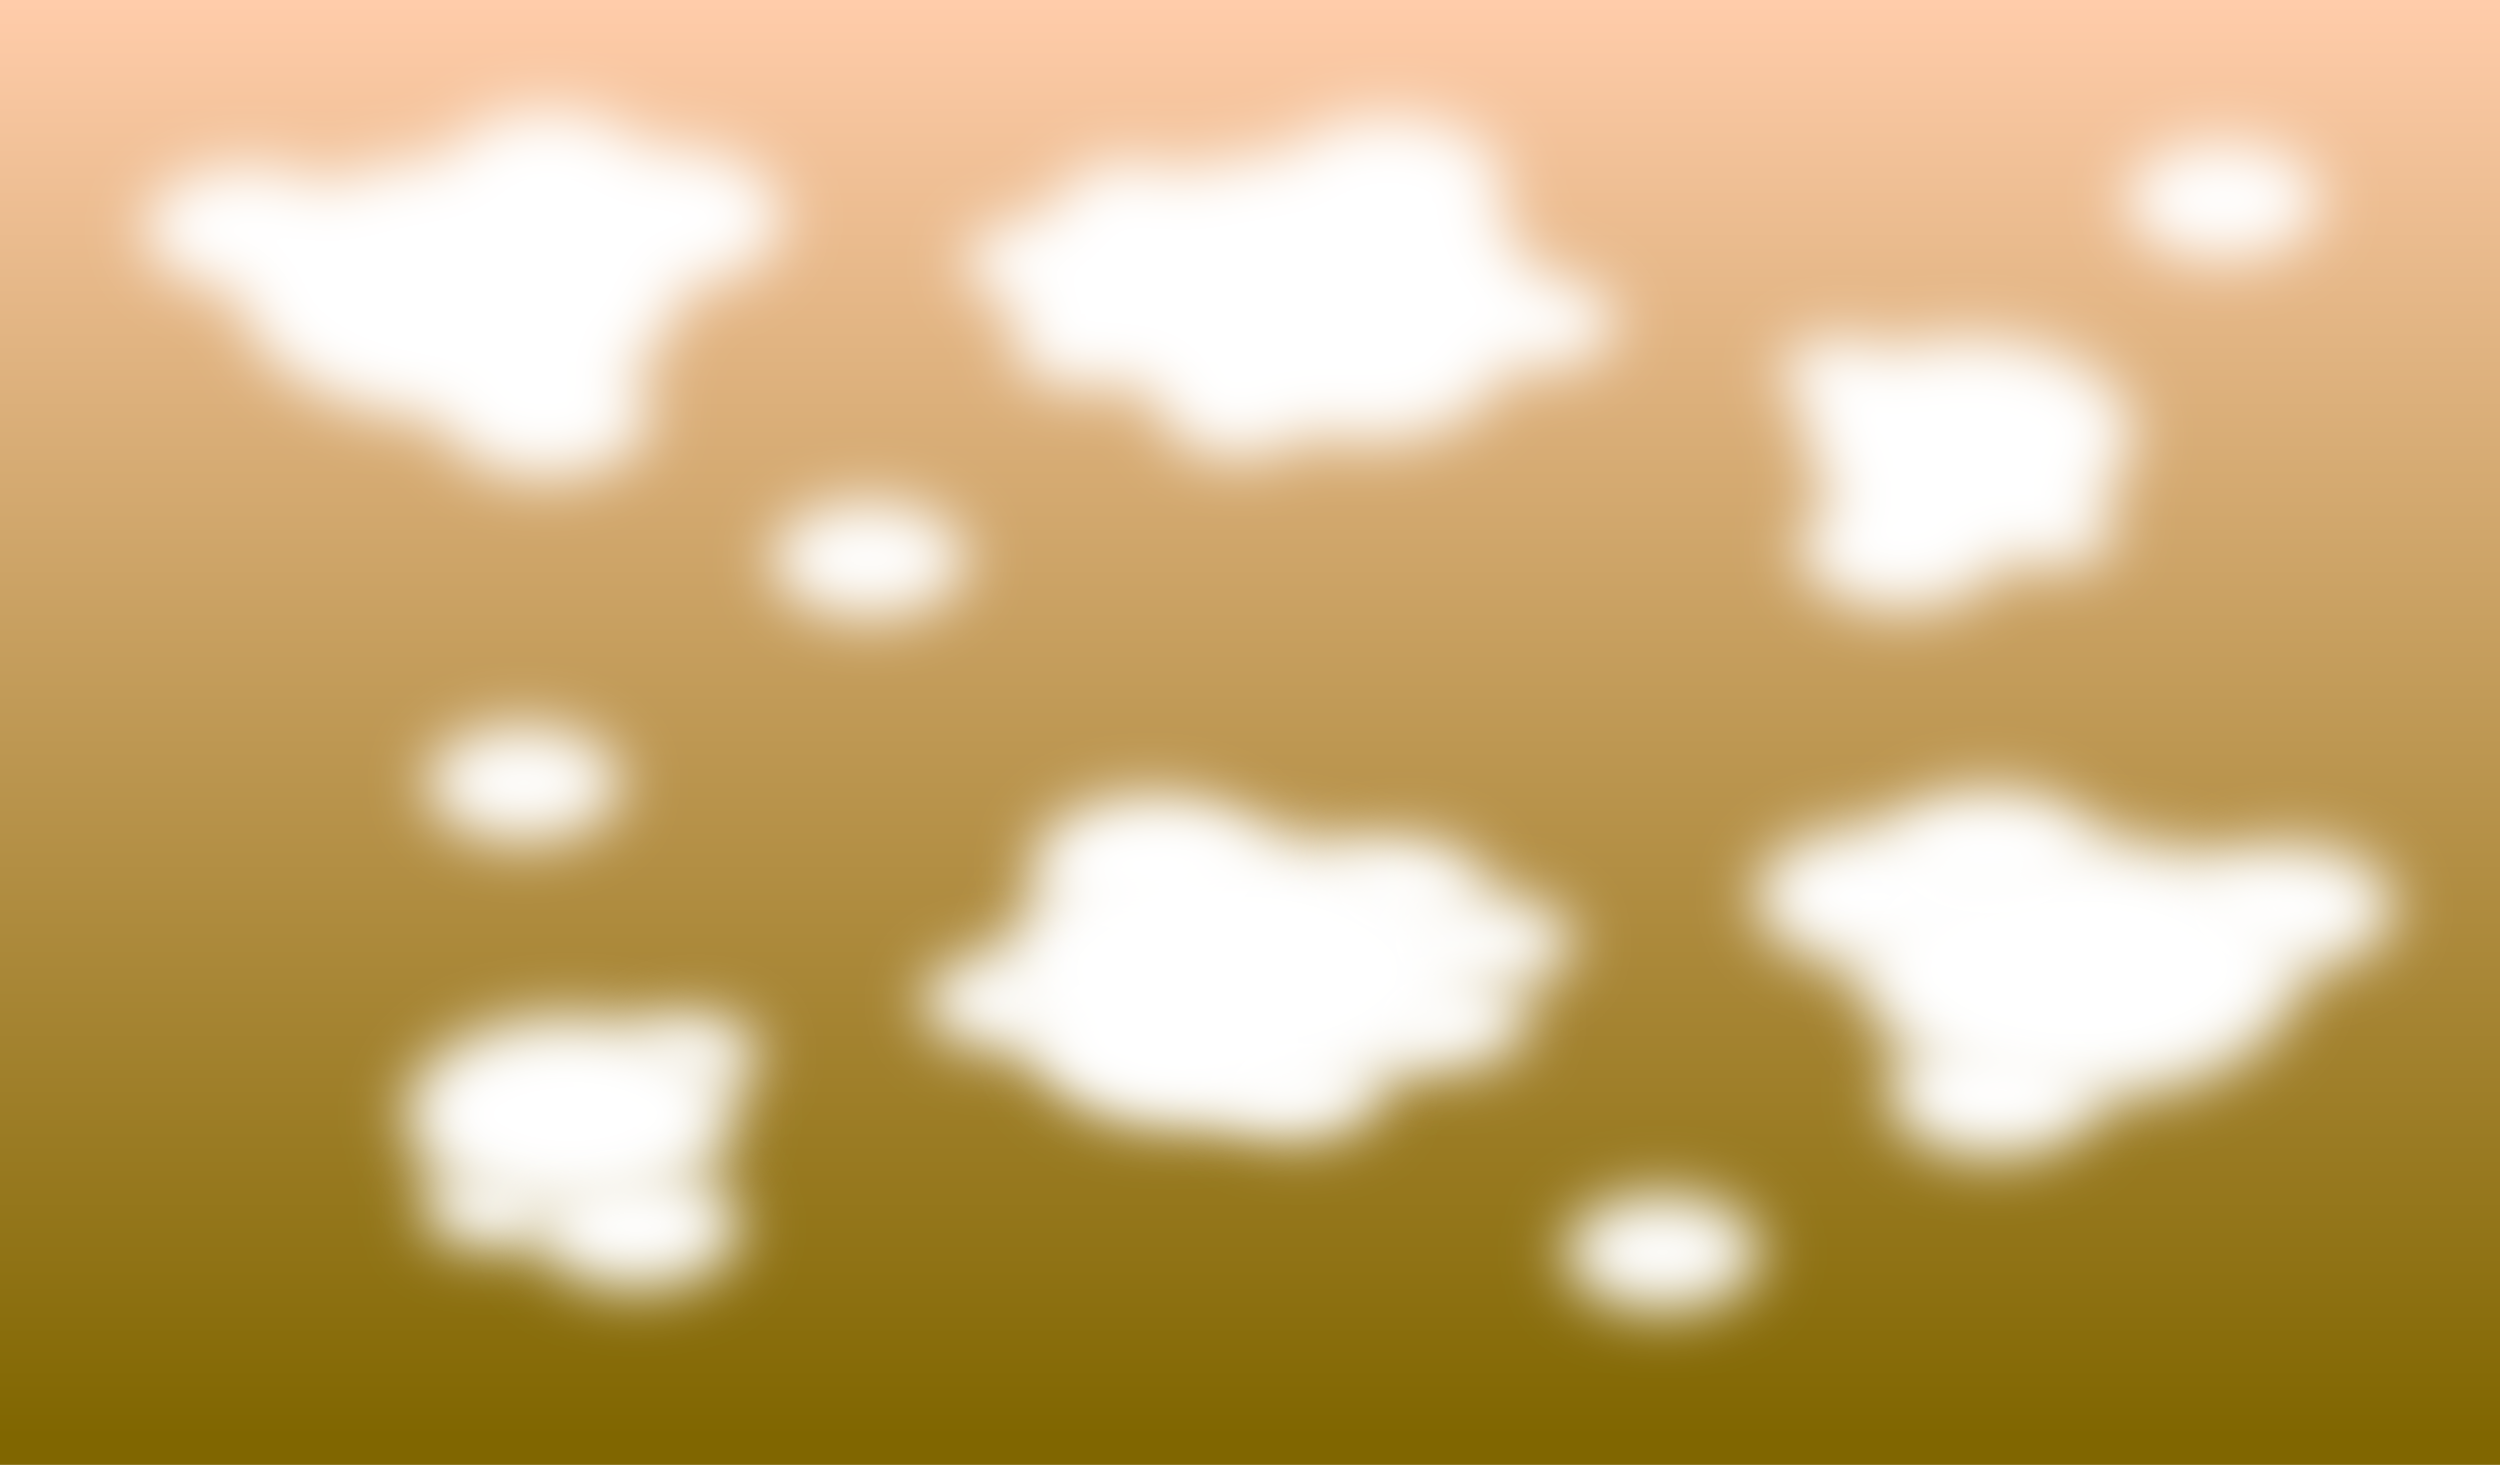
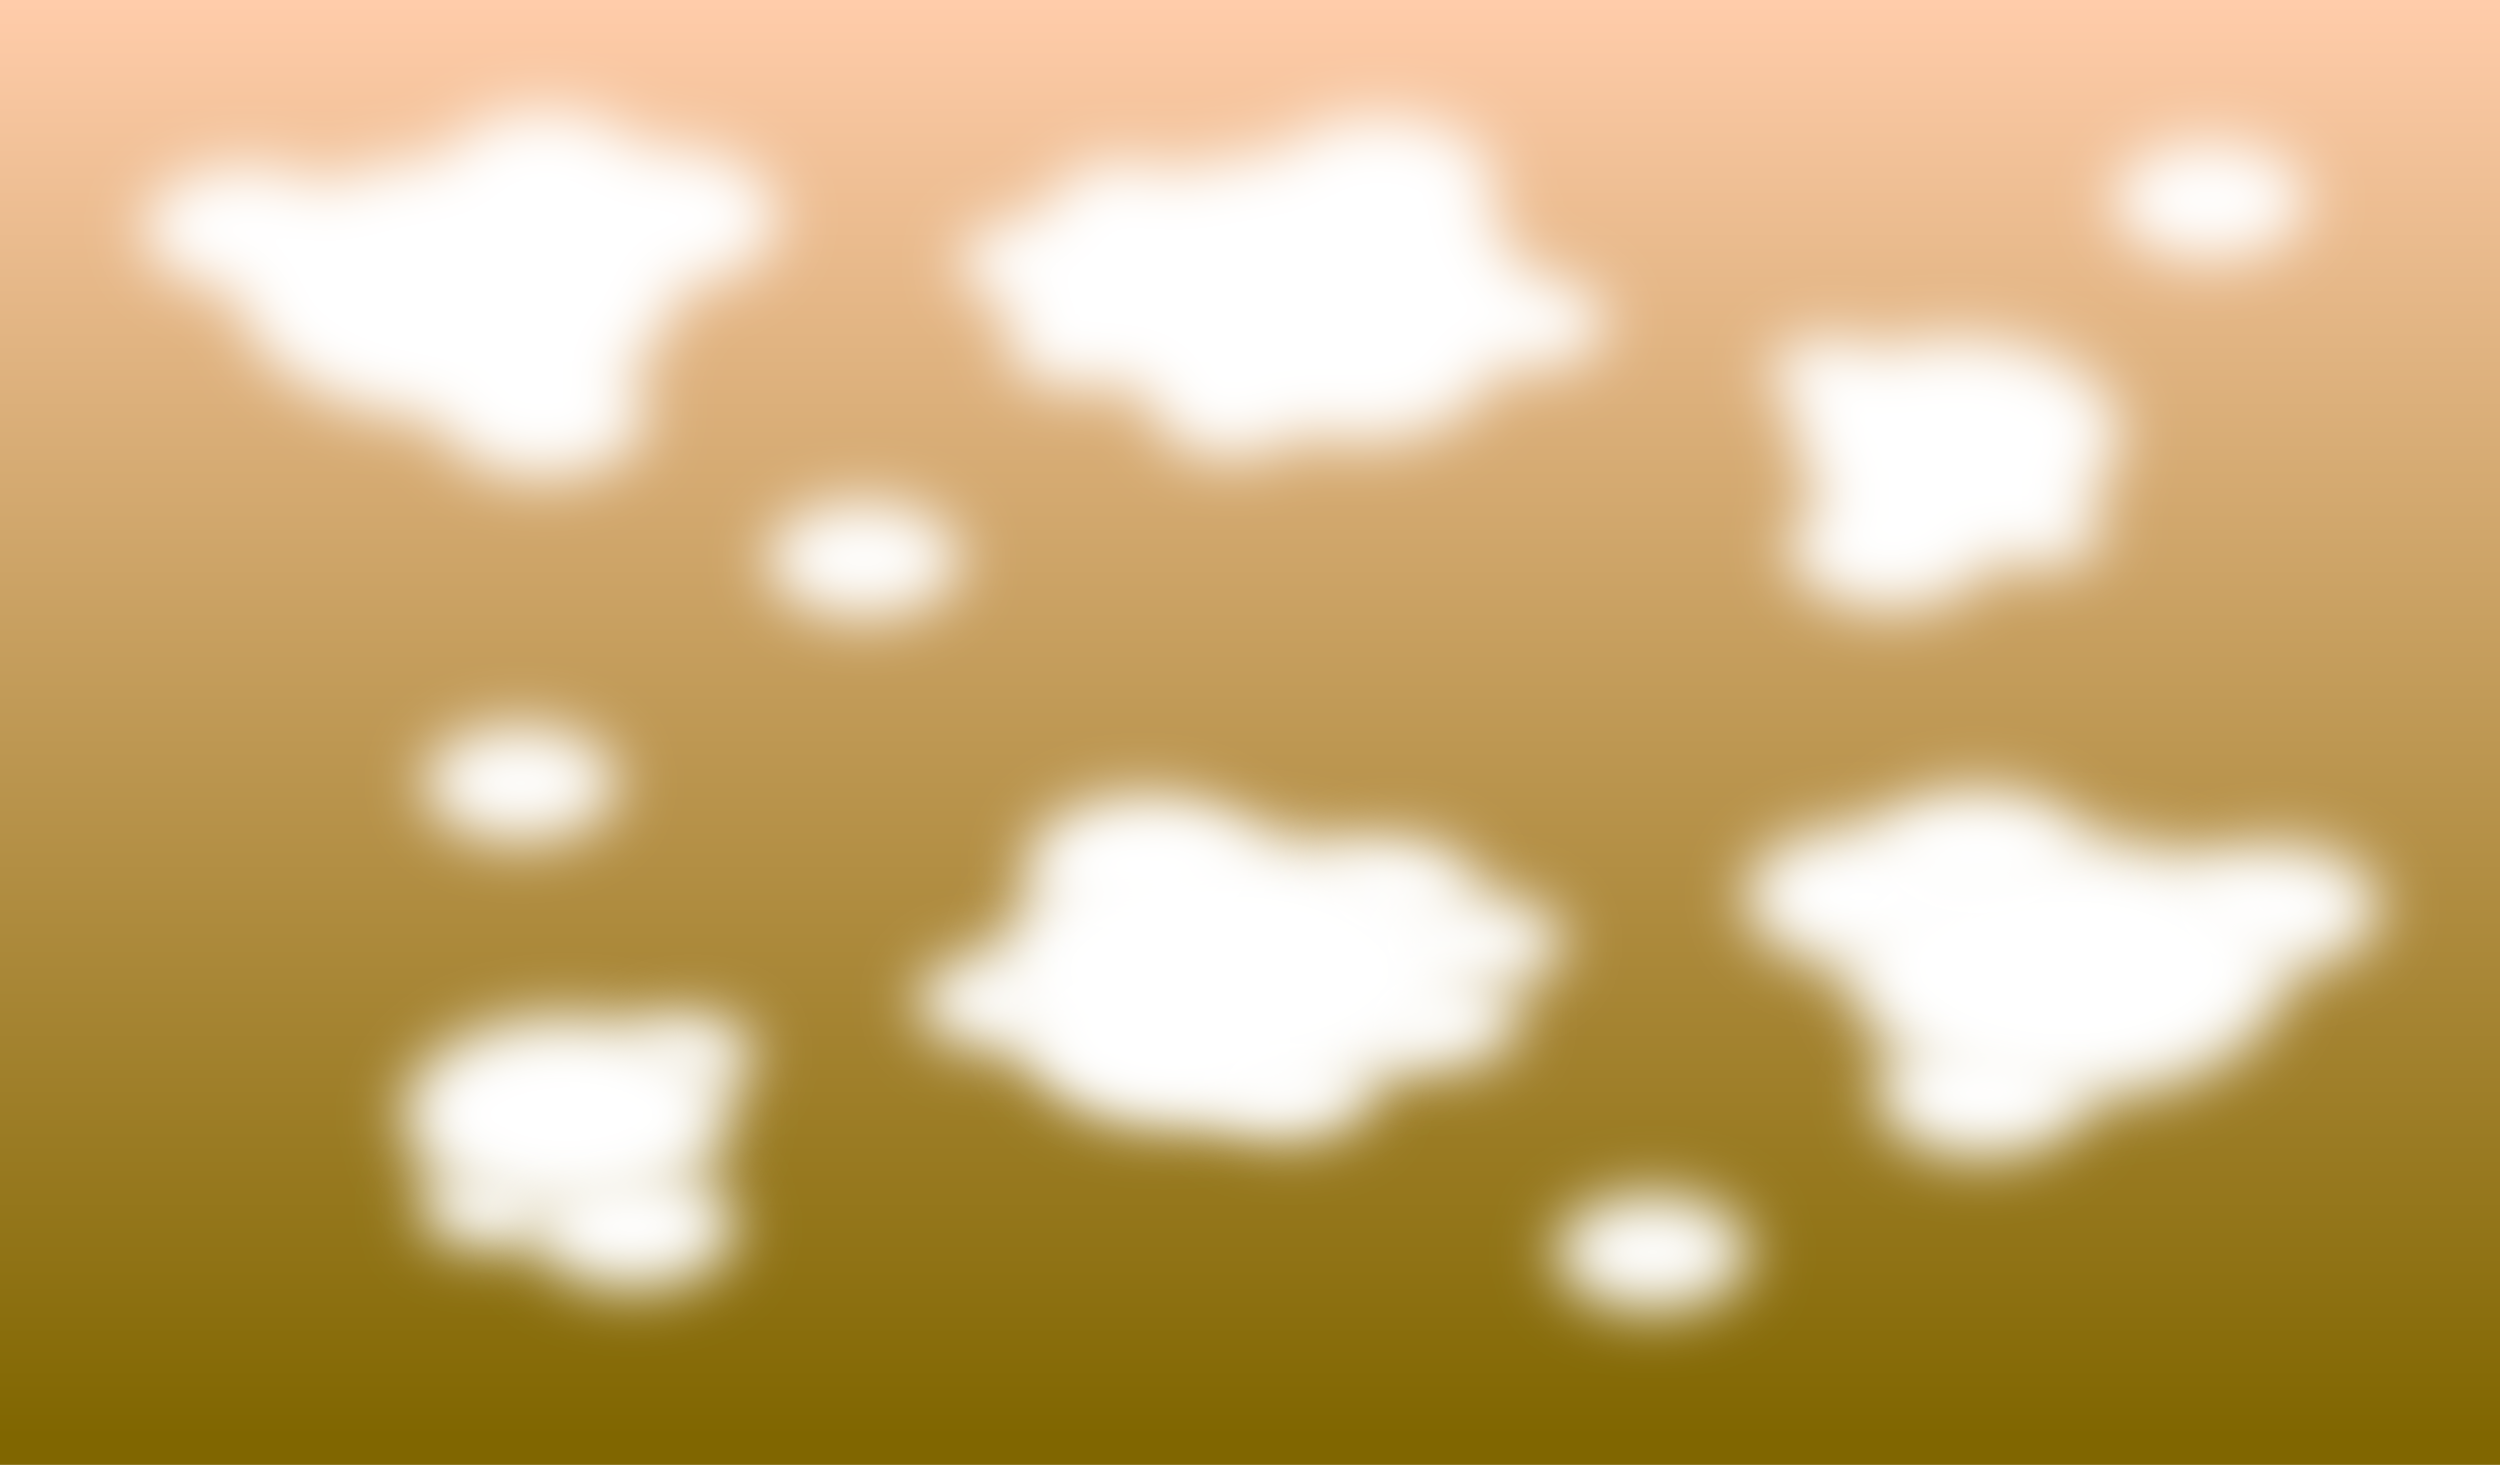
<svg xmlns="http://www.w3.org/2000/svg" xmlns:xlink="http://www.w3.org/1999/xlink" width="1024" height="600" viewBox="0 0 270.933 158.75" version="1.1" id="svg5">
  <defs id="defs2">
    <linearGradient id="linearGradient1234">
      <stop style="stop-color:#806600;stop-opacity:1" offset="0" id="stop1230" />
      <stop style="stop-color:#ffccaa;stop-opacity:1" offset="1" id="stop1232" />
    </linearGradient>
-     <linearGradient xlink:href="#linearGradient1234" id="linearGradient1236" x1="-130.214" y1="155.658" x2="-130.214" y2="0.374" gradientUnits="userSpaceOnUse" gradientTransform="scale(1.00602,1)" />
+     <linearGradient xlink:href="#linearGradient1234" id="linearGradient1236" x1="-130.214" y1="155.658" x2="-130.214" y2="0.374" gradientUnits="userSpaceOnUse" />
    <filter style="color-interpolation-filters:sRGB" id="filter4629" x="-0.033" y="-0.138" width="1.065" height="1.277">
      <feGaussianBlur stdDeviation="3.175" id="feGaussianBlur4631" />
    </filter>
    <filter style="color-interpolation-filters:sRGB" id="filter4629-7" x="-0.569" y="-0.94" width="2.139" height="2.881">
      <feGaussianBlur stdDeviation="3.175" id="feGaussianBlur4631-3" />
    </filter>
  </defs>
  <g id="layer2">
-     <rect style="fill:url(#linearGradient1236);fill-opacity:1;stroke-width:1.38;stroke-linejoin:round" id="rect969" width="272.564" height="158.75" x="-272.564" y="2.220446e-16" transform="scale(-1,1)" />
-     <g id="g4627" style="filter:url(#filter4629)" transform="scale(1.00602,1)">
+     <rect style="fill:url(#linearGradient1236);stroke-width:1.376;stroke-linejoin:round;fill-opacity:1" id="rect969" width="270.933" height="158.75" x="-270.933" y="2.220446e-16" transform="scale(-1,1)" />
+     <g id="g4627" style="filter:url(#filter4629)">
      <ellipse style="opacity:1;fill:#ffffff;stroke:none;stroke-width:0.51;stroke-linejoin:round" id="path2477-56" cx="140.194" cy="31.514" rx="24.912" ry="15.082" />
      <ellipse style="fill:#ffffff;stroke:none;stroke-width:0.255;stroke-linejoin:round" id="path2477-56-0-2" cx="149.57" cy="20.115" rx="12.447" ry="7.535" />
      <ellipse style="fill:#ffffff;stroke:none;stroke-width:0.177;stroke-linejoin:round" id="path2477-56-0-9" cx="165.335" cy="34.895" rx="8.623" ry="5.22" />
      <ellipse style="fill:#ffffff;stroke:none;stroke-width:0.297;stroke-linejoin:round" id="path2477-56-0-9-37" cx="147.332" cy="39.102" rx="14.516" ry="8.775" />
      <ellipse style="fill:#ffffff;stroke:none;stroke-width:0.177;stroke-linejoin:round" id="path2477-56-0-9-02" cx="133.543" cy="44.333" rx="8.623" ry="5.22" />
      <ellipse style="fill:#ffffff;stroke:none;stroke-width:0.262;stroke-linejoin:round" id="path2477-56-0-9-0" cx="71.46" cy="23.556" rx="12.811" ry="7.756" />
      <ellipse style="fill:#ffffff;stroke:none;stroke-width:0.177;stroke-linejoin:round" id="path2477-56-0-9-0-7" cx="122.146" cy="22.608" rx="8.623" ry="5.22" />
      <ellipse style="fill:#ffffff;stroke:none;stroke-width:0.197;stroke-linejoin:round" id="path2477-56-0-9-0-7-9" cx="114.372" cy="28.484" rx="10.341" ry="5.398" />
      <ellipse style="fill:#ffffff;stroke:none;stroke-width:0.137;stroke-linejoin:round" id="path2477-56-0-9-0-2" cx="198.459" cy="40.533" rx="6.693" ry="4.052" />
      <ellipse style="fill:#ffffff;stroke:none;stroke-width:0.484;stroke-linejoin:round" id="path2477-56-0-9-0-6" cx="49.499" cy="31.276" rx="23.659" ry="14.323" />
      <ellipse style="fill:#ffffff;stroke:none;stroke-width:0.231;stroke-linejoin:round" id="path2477-56-0-9-0-6-5" cx="58.732" cy="44.901" rx="11.298" ry="6.84" />
      <ellipse style="fill:#ffffff;stroke:none;stroke-width:0.231;stroke-linejoin:round" id="path2477-56-0-9-0-6-5-2" cx="26.941" cy="24.696" rx="11.298" ry="6.84" />
      <ellipse style="fill:#ffffff;stroke:none;stroke-width:0.231;stroke-linejoin:round" id="path2477-56-0-9-0-6-5-9" cx="59.12" cy="18.709" rx="11.298" ry="6.84" />
      <ellipse style="fill:#ffffff;stroke:none;stroke-width:0.177;stroke-linejoin:round" id="path2477-56-0-9-3" cx="117.516" cy="36.854" rx="8.623" ry="5.22" />
      <ellipse style="fill:#ffffff;stroke:none;stroke-width:0.214;stroke-linejoin:round" id="path2477-56-0-9-3-6" cx="93.622" cy="60.575" rx="10.43" ry="6.314" />
      <ellipse style="fill:#ffffff;stroke:none;stroke-width:0.214;stroke-linejoin:round" id="path2477-56-0-9-3-6-2" cx="239.474" cy="21.702" rx="10.43" ry="6.314" />
      <ellipse style="fill:#ffffff;stroke:none;stroke-width:0.361;stroke-linejoin:round" id="path2477-56-0-9-0-61" cx="212.031" cy="47.148" rx="17.618" ry="10.666" />
      <ellipse style="fill:#ffffff;stroke:none;stroke-width:0.146;stroke-linejoin:round" id="path2477-56-0-9-0-61-89" cx="220.735" cy="57.249" rx="7.111" ry="4.305" />
      <ellipse style="fill:#ffffff;stroke:none;stroke-width:0.226;stroke-linejoin:round" id="path2477-56-0-9-0-61-8" cx="204.901" cy="59.319" rx="11.063" ry="6.698" />
    </g>
-     <ellipse style="fill:#ffffff;stroke:none;stroke-width:0.51;stroke-linejoin:round;filter:url(#filter4629-7)" id="path2477-56-1" cx="140.194" cy="31.514" rx="24.912" ry="15.082" transform="matrix(-1.00602,0,0,1,275.11,73.62257)" />
-     <ellipse style="fill:#ffffff;stroke:none;stroke-width:0.255;stroke-linejoin:round;filter:url(#filter4629-7)" id="path2477-56-0-2-2" cx="149.57" cy="20.115" rx="12.447" ry="7.535" transform="matrix(-1.00602,0,0,1,275.11,73.62257)" />
-     <ellipse style="fill:#ffffff;stroke:none;stroke-width:0.177;stroke-linejoin:round;filter:url(#filter4629-7)" id="path2477-56-0-9-9" cx="165.335" cy="34.895" rx="8.623" ry="5.22" transform="matrix(-1.00602,0,0,1,275.11,73.62257)" />
-     <ellipse style="fill:#ffffff;stroke:none;stroke-width:0.297;stroke-linejoin:round;filter:url(#filter4629-7)" id="path2477-56-0-9-37-3" cx="147.332" cy="39.102" rx="14.516" ry="8.775" transform="matrix(-1.00602,0,0,1,275.11,73.62257)" />
-     <ellipse style="fill:#ffffff;stroke:none;stroke-width:0.177;stroke-linejoin:round;filter:url(#filter4629-7)" id="path2477-56-0-9-02-1" cx="133.543" cy="44.333" rx="8.623" ry="5.22" transform="matrix(-1.00602,0,0,1,275.11,73.62257)" />
-     <ellipse style="fill:#ffffff;stroke:none;stroke-width:0.262;stroke-linejoin:round;filter:url(#filter4629-7)" id="path2477-56-0-9-0-9" cx="71.46" cy="23.556" rx="12.811" ry="7.756" transform="matrix(-1.00602,0,0,1,275.11,73.62257)" />
-     <ellipse style="fill:#ffffff;stroke:none;stroke-width:0.177;stroke-linejoin:round;filter:url(#filter4629-7)" id="path2477-56-0-9-0-7-4" cx="122.146" cy="22.608" rx="8.623" ry="5.22" transform="matrix(-1.00602,0,0,1,275.11,73.62257)" />
-     <ellipse style="fill:#ffffff;stroke:none;stroke-width:0.197;stroke-linejoin:round;filter:url(#filter4629-7)" id="path2477-56-0-9-0-7-9-7" cx="114.372" cy="28.484" rx="10.341" ry="5.398" transform="matrix(-1.00602,0,0,1,275.11,73.62257)" />
-     <ellipse style="fill:#ffffff;stroke:none;stroke-width:0.137;stroke-linejoin:round;filter:url(#filter4629-7)" id="path2477-56-0-9-0-2-8" cx="198.459" cy="40.533" rx="6.693" ry="4.052" transform="matrix(-1.00602,0,0,1,275.11,73.62257)" />
-     <ellipse style="fill:#ffffff;stroke:none;stroke-width:0.484;stroke-linejoin:round;filter:url(#filter4629-7)" id="path2477-56-0-9-0-6-4" cx="49.499" cy="31.276" rx="23.659" ry="14.323" transform="matrix(-1.00602,0,0,1,275.11,73.62257)" />
-     <ellipse style="fill:#ffffff;stroke:none;stroke-width:0.231;stroke-linejoin:round;filter:url(#filter4629-7)" id="path2477-56-0-9-0-6-5-5" cx="58.732" cy="44.901" rx="11.298" ry="6.84" transform="matrix(-1.00602,0,0,1,275.11,73.62257)" />
-     <ellipse style="fill:#ffffff;stroke:none;stroke-width:0.231;stroke-linejoin:round;filter:url(#filter4629-7)" id="path2477-56-0-9-0-6-5-2-0" cx="26.941" cy="24.696" rx="11.298" ry="6.84" transform="matrix(-1.00602,0,0,1,275.11,73.62257)" />
-     <ellipse style="fill:#ffffff;stroke:none;stroke-width:0.231;stroke-linejoin:round;filter:url(#filter4629-7)" id="path2477-56-0-9-0-6-5-9-3" cx="59.12" cy="18.709" rx="11.298" ry="6.84" transform="matrix(-1.00602,0,0,1,275.11,73.62257)" />
-     <ellipse style="fill:#ffffff;stroke:none;stroke-width:0.177;stroke-linejoin:round;filter:url(#filter4629-7)" id="path2477-56-0-9-3-61" cx="117.516" cy="36.854" rx="8.623" ry="5.22" transform="matrix(-1.00602,0,0,1,275.11,73.62257)" />
-     <ellipse style="fill:#ffffff;stroke:none;stroke-width:0.214;stroke-linejoin:round;filter:url(#filter4629-7)" id="path2477-56-0-9-3-6-0" cx="93.622" cy="60.575" rx="10.43" ry="6.314" transform="matrix(-1.00602,0,0,1,274.3571,75.11928)" />
-     <ellipse style="fill:#ffffff;stroke:none;stroke-width:0.214;stroke-linejoin:round;filter:url(#filter4629-7)" id="path2477-56-0-9-3-6-2-6" cx="239.474" cy="21.702" rx="10.43" ry="6.314" transform="matrix(-1.00602,0,0,1,297.6958,63.1456)" />
-     <ellipse style="fill:#ffffff;stroke:none;stroke-width:0.361;stroke-linejoin:round;filter:url(#filter4629-7)" id="path2477-56-0-9-0-61-3" cx="212.031" cy="47.148" rx="17.618" ry="10.666" transform="matrix(-1.00602,0,0,1,275.11,73.62257)" />
-     <ellipse style="fill:#ffffff;stroke:none;stroke-width:0.146;stroke-linejoin:round;filter:url(#filter4629-7)" id="path2477-56-0-9-0-61-89-2" cx="220.735" cy="57.249" rx="7.111" ry="4.305" transform="matrix(-1.00602,0,0,1,275.11,73.62257)" />
-     <ellipse style="fill:#ffffff;stroke:none;stroke-width:0.226;stroke-linejoin:round;filter:url(#filter4629-7)" id="path2477-56-0-9-0-61-8-0" cx="204.901" cy="59.319" rx="11.063" ry="6.698" transform="matrix(-1.00602,0,0,1,275.11,73.62257)" />
+     <ellipse style="fill:#ffffff;stroke:none;stroke-width:0.51;stroke-linejoin:round;filter:url(#filter4629-7)" id="path2477-56-1" cx="140.194" cy="31.514" rx="24.912" ry="15.082" transform="matrix(-1,0,0,1,273.4638,73.62257)" />
+     <ellipse style="fill:#ffffff;stroke:none;stroke-width:0.255;stroke-linejoin:round;filter:url(#filter4629-7)" id="path2477-56-0-2-2" cx="149.57" cy="20.115" rx="12.447" ry="7.535" transform="matrix(-1,0,0,1,273.4638,73.62257)" />
+     <ellipse style="fill:#ffffff;stroke:none;stroke-width:0.177;stroke-linejoin:round;filter:url(#filter4629-7)" id="path2477-56-0-9-9" cx="165.335" cy="34.895" rx="8.623" ry="5.22" transform="matrix(-1,0,0,1,273.4638,73.62257)" />
+     <ellipse style="fill:#ffffff;stroke:none;stroke-width:0.297;stroke-linejoin:round;filter:url(#filter4629-7)" id="path2477-56-0-9-37-3" cx="147.332" cy="39.102" rx="14.516" ry="8.775" transform="matrix(-1,0,0,1,273.4638,73.62257)" />
+     <ellipse style="fill:#ffffff;stroke:none;stroke-width:0.177;stroke-linejoin:round;filter:url(#filter4629-7)" id="path2477-56-0-9-02-1" cx="133.543" cy="44.333" rx="8.623" ry="5.22" transform="matrix(-1,0,0,1,273.4638,73.62257)" />
+     <ellipse style="fill:#ffffff;stroke:none;stroke-width:0.262;stroke-linejoin:round;filter:url(#filter4629-7)" id="path2477-56-0-9-0-9" cx="71.46" cy="23.556" rx="12.811" ry="7.756" transform="matrix(-1,0,0,1,273.4638,73.62257)" />
+     <ellipse style="fill:#ffffff;stroke:none;stroke-width:0.177;stroke-linejoin:round;filter:url(#filter4629-7)" id="path2477-56-0-9-0-7-4" cx="122.146" cy="22.608" rx="8.623" ry="5.22" transform="matrix(-1,0,0,1,273.4638,73.62257)" />
+     <ellipse style="fill:#ffffff;stroke:none;stroke-width:0.197;stroke-linejoin:round;filter:url(#filter4629-7)" id="path2477-56-0-9-0-7-9-7" cx="114.372" cy="28.484" rx="10.341" ry="5.398" transform="matrix(-1,0,0,1,273.4638,73.62257)" />
+     <ellipse style="fill:#ffffff;stroke:none;stroke-width:0.137;stroke-linejoin:round;filter:url(#filter4629-7)" id="path2477-56-0-9-0-2-8" cx="198.459" cy="40.533" rx="6.693" ry="4.052" transform="matrix(-1,0,0,1,273.4638,73.62257)" />
+     <ellipse style="fill:#ffffff;stroke:none;stroke-width:0.484;stroke-linejoin:round;filter:url(#filter4629-7)" id="path2477-56-0-9-0-6-4" cx="49.499" cy="31.276" rx="23.659" ry="14.323" transform="matrix(-1,0,0,1,273.4638,73.62257)" />
+     <ellipse style="fill:#ffffff;stroke:none;stroke-width:0.231;stroke-linejoin:round;filter:url(#filter4629-7)" id="path2477-56-0-9-0-6-5-5" cx="58.732" cy="44.901" rx="11.298" ry="6.84" transform="matrix(-1,0,0,1,273.4638,73.62257)" />
+     <ellipse style="fill:#ffffff;stroke:none;stroke-width:0.231;stroke-linejoin:round;filter:url(#filter4629-7)" id="path2477-56-0-9-0-6-5-2-0" cx="26.941" cy="24.696" rx="11.298" ry="6.84" transform="matrix(-1,0,0,1,273.4638,73.62257)" />
+     <ellipse style="fill:#ffffff;stroke:none;stroke-width:0.231;stroke-linejoin:round;filter:url(#filter4629-7)" id="path2477-56-0-9-0-6-5-9-3" cx="59.12" cy="18.709" rx="11.298" ry="6.84" transform="matrix(-1,0,0,1,273.4638,73.62257)" />
+     <ellipse style="fill:#ffffff;stroke:none;stroke-width:0.177;stroke-linejoin:round;filter:url(#filter4629-7)" id="path2477-56-0-9-3-61" cx="117.516" cy="36.854" rx="8.623" ry="5.22" transform="matrix(-1,0,0,1,273.4638,73.62257)" />
+     <ellipse style="fill:#ffffff;stroke:none;stroke-width:0.214;stroke-linejoin:round;filter:url(#filter4629-7)" id="path2477-56-0-9-3-6-0" cx="93.622" cy="60.575" rx="10.43" ry="6.314" transform="matrix(-1,0,0,1,272.7155,75.11928)" />
+     <ellipse style="fill:#ffffff;stroke:none;stroke-width:0.214;stroke-linejoin:round;filter:url(#filter4629-7)" id="path2477-56-0-9-3-6-2-6" cx="239.474" cy="21.702" rx="10.43" ry="6.314" transform="matrix(-1,0,0,1,295.9145,63.1456)" />
+     <ellipse style="fill:#ffffff;stroke:none;stroke-width:0.361;stroke-linejoin:round;filter:url(#filter4629-7)" id="path2477-56-0-9-0-61-3" cx="212.031" cy="47.148" rx="17.618" ry="10.666" transform="matrix(-1,0,0,1,273.4638,73.62257)" />
+     <ellipse style="fill:#ffffff;stroke:none;stroke-width:0.146;stroke-linejoin:round;filter:url(#filter4629-7)" id="path2477-56-0-9-0-61-89-2" cx="220.735" cy="57.249" rx="7.111" ry="4.305" transform="matrix(-1,0,0,1,273.4638,73.62257)" />
+     <ellipse style="fill:#ffffff;stroke:none;stroke-width:0.226;stroke-linejoin:round;filter:url(#filter4629-7)" id="path2477-56-0-9-0-61-8-0" cx="204.901" cy="59.319" rx="11.063" ry="6.698" transform="matrix(-1,0,0,1,273.4638,73.62257)" />
  </g>
  <g id="layer3" />
  <g id="layer4" />
  <g id="layer5" />
  <g id="layer6" />
</svg>
